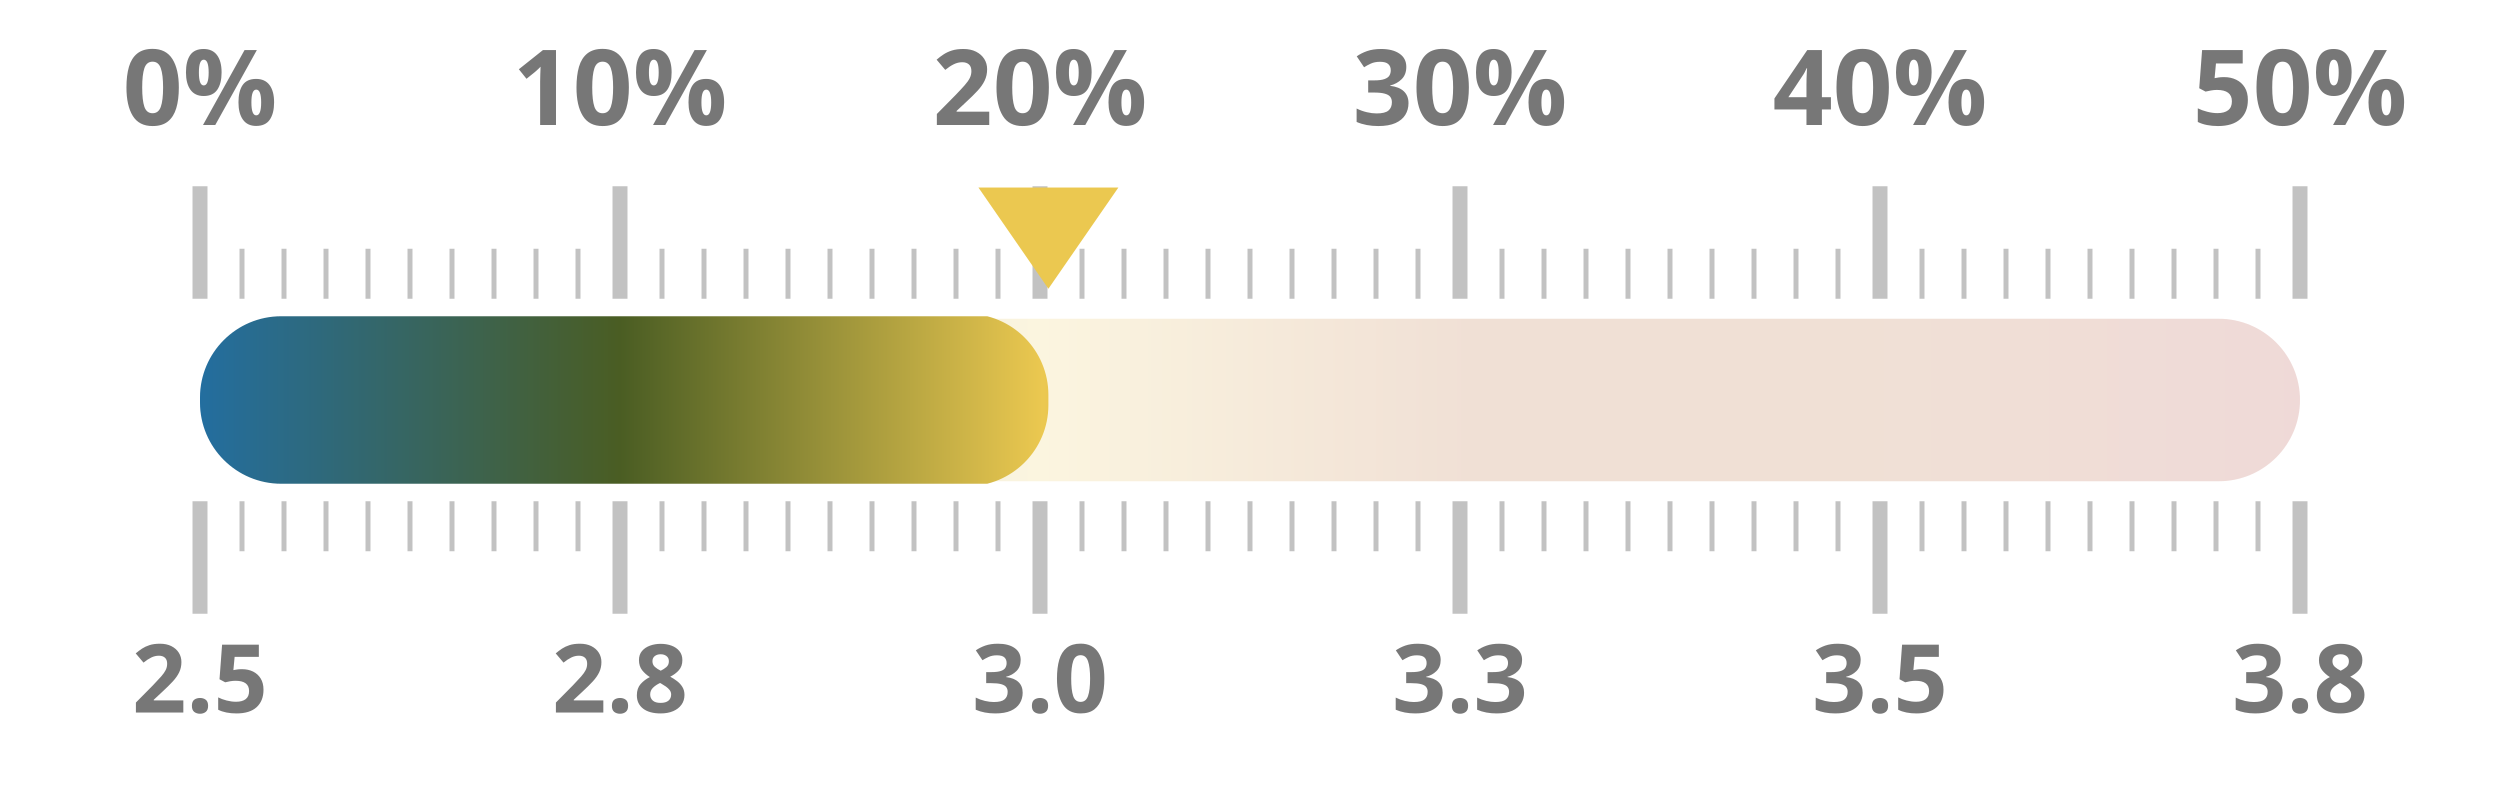
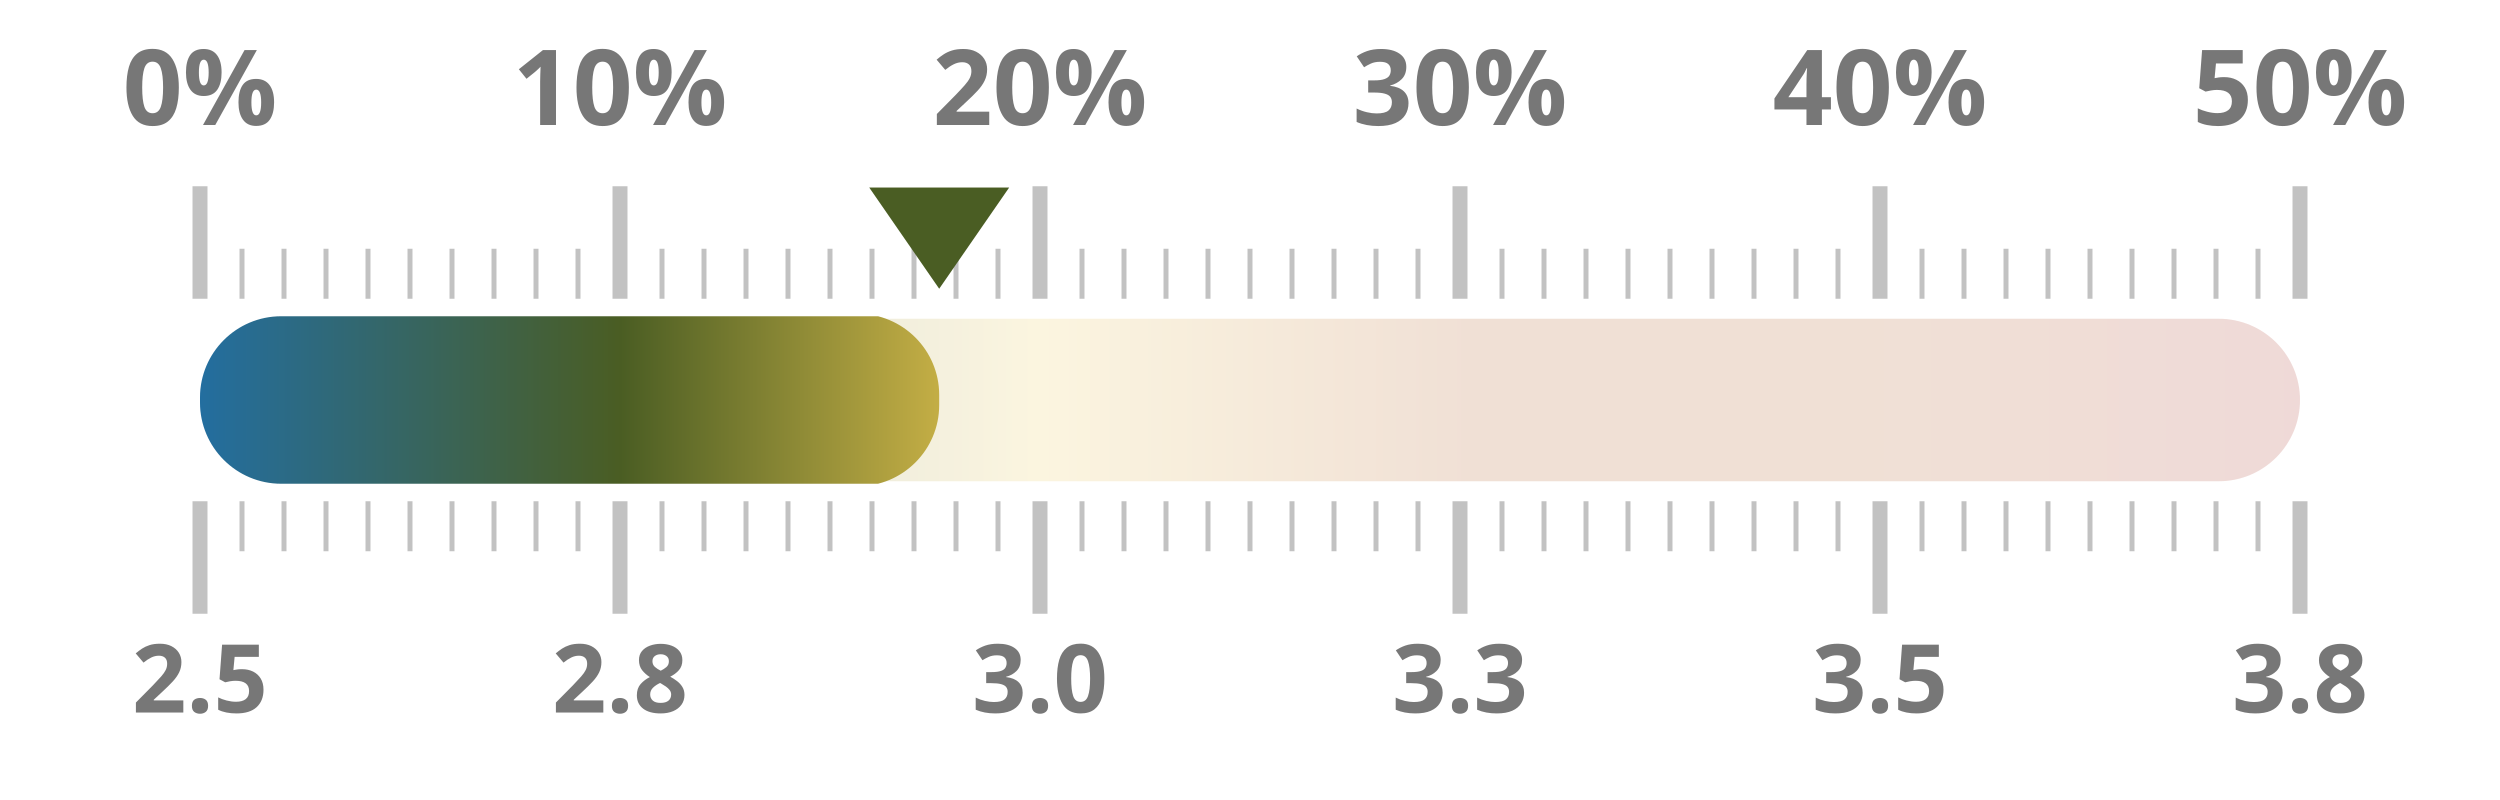
<svg xmlns="http://www.w3.org/2000/svg" width="100%" height="100%" viewBox="0 0 1000 320" preserveAspectRatio="xMidYMid meet">
  <defs>
    <linearGradient id="taxGrad" x1="0%" y1="0%" x2="100%" y2="0%">
      <stop offset="0.0%" stop-color="#236ea0" />
      <stop offset="20.0%" stop-color="#4a5d23" />
      <stop offset="40.0%" stop-color="#ebc850" />
      <stop offset="60.0%" stop-color="#af5519" />
      <stop offset="80.0%" stop-color="#af5519" />
      <stop offset="100.0%" stop-color="#a52d23" />
    </linearGradient>
    <clipPath id="taxClip">
-       <rect x="80" y="125.5" width="339.36" height="69" rx="32.5" />
+       <rect x="80" y="125.5" width="295.68" height="69" rx="32.5" />
    </clipPath>
  </defs>
  <rect x="80" y="127.5" width="840" height="65" fill="url(#taxGrad)" fill-opacity="0.18" rx="32.5" />
  <rect x="80" y="126.5" width="840" height="67" fill="url(#taxGrad)" clip-path="url(#taxClip)" rx="32.5" />
  <line x1="80.0" y1="119.5" x2="80.0" y2="74.5" stroke="#333333ff" stroke-width="6" opacity="0.3" />
  <line x1="80.0" y1="200.5" x2="80.0" y2="245.5" stroke="#333333ff" stroke-width="6" opacity="0.3" />
  <text x="80.0" y="50" text-anchor="middle" font-family="Montserrat, sans-serif" font-size="42" font-weight="700" fill="#777">0%</text>
  <text x="80.0" y="285" text-anchor="middle" font-family="Montserrat, sans-serif" font-size="38" font-weight="700" fill="#777">2.5</text>
  <line x1="96.8" y1="119.5" x2="96.8" y2="99.5" stroke="#333333ff" stroke-width="2" opacity="0.3" />
  <line x1="96.8" y1="200.5" x2="96.8" y2="220.5" stroke="#333333ff" stroke-width="2" opacity="0.3" />
  <line x1="113.6" y1="119.5" x2="113.6" y2="99.5" stroke="#333333ff" stroke-width="2" opacity="0.3" />
  <line x1="113.6" y1="200.5" x2="113.6" y2="220.5" stroke="#333333ff" stroke-width="2" opacity="0.3" />
  <line x1="130.4" y1="119.5" x2="130.4" y2="99.5" stroke="#333333ff" stroke-width="2" opacity="0.3" />
  <line x1="130.4" y1="200.5" x2="130.4" y2="220.5" stroke="#333333ff" stroke-width="2" opacity="0.3" />
  <line x1="147.2" y1="119.5" x2="147.2" y2="99.5" stroke="#333333ff" stroke-width="2" opacity="0.3" />
  <line x1="147.2" y1="200.5" x2="147.2" y2="220.5" stroke="#333333ff" stroke-width="2" opacity="0.3" />
  <line x1="164.0" y1="119.5" x2="164.0" y2="99.5" stroke="#333333ff" stroke-width="2" opacity="0.3" />
  <line x1="164.0" y1="200.5" x2="164.0" y2="220.5" stroke="#333333ff" stroke-width="2" opacity="0.3" />
  <line x1="180.8" y1="119.5" x2="180.8" y2="99.5" stroke="#333333ff" stroke-width="2" opacity="0.3" />
  <line x1="180.8" y1="200.5" x2="180.8" y2="220.5" stroke="#333333ff" stroke-width="2" opacity="0.3" />
  <line x1="197.6" y1="119.5" x2="197.6" y2="99.5" stroke="#333333ff" stroke-width="2" opacity="0.3" />
  <line x1="197.6" y1="200.5" x2="197.6" y2="220.5" stroke="#333333ff" stroke-width="2" opacity="0.3" />
  <line x1="214.4" y1="119.5" x2="214.4" y2="99.5" stroke="#333333ff" stroke-width="2" opacity="0.3" />
  <line x1="214.4" y1="200.5" x2="214.4" y2="220.5" stroke="#333333ff" stroke-width="2" opacity="0.3" />
  <line x1="231.2" y1="119.5" x2="231.2" y2="99.5" stroke="#333333ff" stroke-width="2" opacity="0.3" />
  <line x1="231.2" y1="200.5" x2="231.2" y2="220.5" stroke="#333333ff" stroke-width="2" opacity="0.3" />
  <line x1="248.0" y1="119.5" x2="248.0" y2="74.5" stroke="#333333ff" stroke-width="6" opacity="0.3" />
  <line x1="248.0" y1="200.5" x2="248.0" y2="245.5" stroke="#333333ff" stroke-width="6" opacity="0.3" />
  <text x="248.0" y="50" text-anchor="middle" font-family="Montserrat, sans-serif" font-size="42" font-weight="700" fill="#777">10%</text>
  <text x="248.0" y="285" text-anchor="middle" font-family="Montserrat, sans-serif" font-size="38" font-weight="700" fill="#777">2.8</text>
  <line x1="264.8" y1="119.5" x2="264.8" y2="99.5" stroke="#333333ff" stroke-width="2" opacity="0.3" />
  <line x1="264.8" y1="200.5" x2="264.8" y2="220.5" stroke="#333333ff" stroke-width="2" opacity="0.3" />
  <line x1="281.6" y1="119.5" x2="281.6" y2="99.5" stroke="#333333ff" stroke-width="2" opacity="0.3" />
  <line x1="281.6" y1="200.5" x2="281.6" y2="220.5" stroke="#333333ff" stroke-width="2" opacity="0.3" />
  <line x1="298.4" y1="119.5" x2="298.4" y2="99.5" stroke="#333333ff" stroke-width="2" opacity="0.3" />
  <line x1="298.4" y1="200.5" x2="298.4" y2="220.5" stroke="#333333ff" stroke-width="2" opacity="0.3" />
  <line x1="315.2" y1="119.5" x2="315.2" y2="99.5" stroke="#333333ff" stroke-width="2" opacity="0.3" />
  <line x1="315.2" y1="200.5" x2="315.2" y2="220.5" stroke="#333333ff" stroke-width="2" opacity="0.3" />
  <line x1="332.0" y1="119.5" x2="332.0" y2="99.5" stroke="#333333ff" stroke-width="2" opacity="0.3" />
  <line x1="332.0" y1="200.5" x2="332.0" y2="220.5" stroke="#333333ff" stroke-width="2" opacity="0.3" />
  <line x1="348.8" y1="119.5" x2="348.8" y2="99.5" stroke="#333333ff" stroke-width="2" opacity="0.3" />
  <line x1="348.8" y1="200.5" x2="348.8" y2="220.5" stroke="#333333ff" stroke-width="2" opacity="0.3" />
  <line x1="365.6" y1="119.5" x2="365.6" y2="99.5" stroke="#333333ff" stroke-width="2" opacity="0.3" />
  <line x1="365.6" y1="200.5" x2="365.6" y2="220.5" stroke="#333333ff" stroke-width="2" opacity="0.3" />
  <line x1="382.4" y1="119.5" x2="382.4" y2="99.5" stroke="#333333ff" stroke-width="2" opacity="0.3" />
  <line x1="382.4" y1="200.5" x2="382.4" y2="220.5" stroke="#333333ff" stroke-width="2" opacity="0.3" />
  <line x1="399.2" y1="119.5" x2="399.2" y2="99.5" stroke="#333333ff" stroke-width="2" opacity="0.3" />
  <line x1="399.2" y1="200.5" x2="399.2" y2="220.5" stroke="#333333ff" stroke-width="2" opacity="0.3" />
  <line x1="416.0" y1="119.5" x2="416.0" y2="74.5" stroke="#333333ff" stroke-width="6" opacity="0.3" />
  <line x1="416.0" y1="200.5" x2="416.0" y2="245.5" stroke="#333333ff" stroke-width="6" opacity="0.3" />
  <text x="416.0" y="50" text-anchor="middle" font-family="Montserrat, sans-serif" font-size="42" font-weight="700" fill="#777">20%</text>
  <text x="416.0" y="285" text-anchor="middle" font-family="Montserrat, sans-serif" font-size="38" font-weight="700" fill="#777">3.0</text>
  <line x1="432.8" y1="119.5" x2="432.8" y2="99.5" stroke="#333333ff" stroke-width="2" opacity="0.3" />
  <line x1="432.8" y1="200.5" x2="432.8" y2="220.5" stroke="#333333ff" stroke-width="2" opacity="0.3" />
  <line x1="449.6" y1="119.5" x2="449.6" y2="99.5" stroke="#333333ff" stroke-width="2" opacity="0.3" />
  <line x1="449.6" y1="200.5" x2="449.6" y2="220.5" stroke="#333333ff" stroke-width="2" opacity="0.3" />
  <line x1="466.4" y1="119.5" x2="466.4" y2="99.5" stroke="#333333ff" stroke-width="2" opacity="0.3" />
  <line x1="466.4" y1="200.5" x2="466.4" y2="220.5" stroke="#333333ff" stroke-width="2" opacity="0.3" />
  <line x1="483.2" y1="119.5" x2="483.2" y2="99.5" stroke="#333333ff" stroke-width="2" opacity="0.3" />
  <line x1="483.2" y1="200.5" x2="483.2" y2="220.5" stroke="#333333ff" stroke-width="2" opacity="0.3" />
  <line x1="500.0" y1="119.5" x2="500.0" y2="99.5" stroke="#333333ff" stroke-width="2" opacity="0.3" />
  <line x1="500.0" y1="200.5" x2="500.0" y2="220.5" stroke="#333333ff" stroke-width="2" opacity="0.3" />
  <line x1="516.8" y1="119.5" x2="516.8" y2="99.5" stroke="#333333ff" stroke-width="2" opacity="0.3" />
  <line x1="516.8" y1="200.5" x2="516.8" y2="220.5" stroke="#333333ff" stroke-width="2" opacity="0.3" />
  <line x1="533.6" y1="119.5" x2="533.6" y2="99.5" stroke="#333333ff" stroke-width="2" opacity="0.3" />
  <line x1="533.6" y1="200.5" x2="533.6" y2="220.5" stroke="#333333ff" stroke-width="2" opacity="0.3" />
  <line x1="550.4" y1="119.5" x2="550.4" y2="99.5" stroke="#333333ff" stroke-width="2" opacity="0.3" />
  <line x1="550.4" y1="200.5" x2="550.4" y2="220.5" stroke="#333333ff" stroke-width="2" opacity="0.3" />
  <line x1="567.2" y1="119.5" x2="567.2" y2="99.5" stroke="#333333ff" stroke-width="2" opacity="0.3" />
  <line x1="567.2" y1="200.5" x2="567.2" y2="220.5" stroke="#333333ff" stroke-width="2" opacity="0.3" />
  <line x1="584.0" y1="119.5" x2="584.0" y2="74.5" stroke="#333333ff" stroke-width="6" opacity="0.3" />
  <line x1="584.0" y1="200.5" x2="584.0" y2="245.5" stroke="#333333ff" stroke-width="6" opacity="0.3" />
  <text x="584.0" y="50" text-anchor="middle" font-family="Montserrat, sans-serif" font-size="42" font-weight="700" fill="#777">30%</text>
  <text x="584.0" y="285" text-anchor="middle" font-family="Montserrat, sans-serif" font-size="38" font-weight="700" fill="#777">3.3</text>
  <line x1="600.8" y1="119.5" x2="600.8" y2="99.5" stroke="#333333ff" stroke-width="2" opacity="0.3" />
  <line x1="600.8" y1="200.5" x2="600.8" y2="220.5" stroke="#333333ff" stroke-width="2" opacity="0.3" />
  <line x1="617.6" y1="119.5" x2="617.6" y2="99.5" stroke="#333333ff" stroke-width="2" opacity="0.3" />
  <line x1="617.6" y1="200.5" x2="617.6" y2="220.5" stroke="#333333ff" stroke-width="2" opacity="0.3" />
  <line x1="634.4" y1="119.5" x2="634.4" y2="99.5" stroke="#333333ff" stroke-width="2" opacity="0.3" />
  <line x1="634.4" y1="200.5" x2="634.4" y2="220.5" stroke="#333333ff" stroke-width="2" opacity="0.3" />
  <line x1="651.2" y1="119.5" x2="651.2" y2="99.5" stroke="#333333ff" stroke-width="2" opacity="0.3" />
  <line x1="651.2" y1="200.5" x2="651.2" y2="220.5" stroke="#333333ff" stroke-width="2" opacity="0.3" />
  <line x1="668.0" y1="119.5" x2="668.0" y2="99.5" stroke="#333333ff" stroke-width="2" opacity="0.3" />
  <line x1="668.0" y1="200.5" x2="668.0" y2="220.5" stroke="#333333ff" stroke-width="2" opacity="0.3" />
  <line x1="684.8" y1="119.5" x2="684.8" y2="99.5" stroke="#333333ff" stroke-width="2" opacity="0.3" />
  <line x1="684.8" y1="200.5" x2="684.8" y2="220.5" stroke="#333333ff" stroke-width="2" opacity="0.3" />
  <line x1="701.6" y1="119.5" x2="701.6" y2="99.5" stroke="#333333ff" stroke-width="2" opacity="0.3" />
  <line x1="701.6" y1="200.5" x2="701.6" y2="220.5" stroke="#333333ff" stroke-width="2" opacity="0.3" />
  <line x1="718.4" y1="119.5" x2="718.4" y2="99.5" stroke="#333333ff" stroke-width="2" opacity="0.3" />
  <line x1="718.4" y1="200.5" x2="718.4" y2="220.5" stroke="#333333ff" stroke-width="2" opacity="0.3" />
  <line x1="735.2" y1="119.5" x2="735.2" y2="99.5" stroke="#333333ff" stroke-width="2" opacity="0.3" />
  <line x1="735.2" y1="200.5" x2="735.2" y2="220.5" stroke="#333333ff" stroke-width="2" opacity="0.3" />
  <line x1="752.0" y1="119.5" x2="752.0" y2="74.5" stroke="#333333ff" stroke-width="6" opacity="0.3" />
  <line x1="752.0" y1="200.5" x2="752.0" y2="245.5" stroke="#333333ff" stroke-width="6" opacity="0.3" />
  <text x="752.0" y="50" text-anchor="middle" font-family="Montserrat, sans-serif" font-size="42" font-weight="700" fill="#777">40%</text>
  <text x="752.0" y="285" text-anchor="middle" font-family="Montserrat, sans-serif" font-size="38" font-weight="700" fill="#777">3.5</text>
  <line x1="768.8" y1="119.5" x2="768.8" y2="99.5" stroke="#333333ff" stroke-width="2" opacity="0.3" />
  <line x1="768.8" y1="200.5" x2="768.8" y2="220.5" stroke="#333333ff" stroke-width="2" opacity="0.3" />
  <line x1="785.6" y1="119.5" x2="785.6" y2="99.5" stroke="#333333ff" stroke-width="2" opacity="0.3" />
  <line x1="785.6" y1="200.5" x2="785.6" y2="220.5" stroke="#333333ff" stroke-width="2" opacity="0.3" />
  <line x1="802.4" y1="119.5" x2="802.4" y2="99.5" stroke="#333333ff" stroke-width="2" opacity="0.3" />
  <line x1="802.4" y1="200.5" x2="802.4" y2="220.5" stroke="#333333ff" stroke-width="2" opacity="0.3" />
  <line x1="819.2" y1="119.5" x2="819.2" y2="99.5" stroke="#333333ff" stroke-width="2" opacity="0.3" />
  <line x1="819.2" y1="200.5" x2="819.2" y2="220.5" stroke="#333333ff" stroke-width="2" opacity="0.3" />
  <line x1="836.0" y1="119.5" x2="836.0" y2="99.5" stroke="#333333ff" stroke-width="2" opacity="0.3" />
  <line x1="836.0" y1="200.5" x2="836.0" y2="220.5" stroke="#333333ff" stroke-width="2" opacity="0.3" />
  <line x1="852.8" y1="119.5" x2="852.8" y2="99.5" stroke="#333333ff" stroke-width="2" opacity="0.3" />
  <line x1="852.8" y1="200.5" x2="852.8" y2="220.5" stroke="#333333ff" stroke-width="2" opacity="0.3" />
  <line x1="869.6" y1="119.5" x2="869.6" y2="99.5" stroke="#333333ff" stroke-width="2" opacity="0.3" />
  <line x1="869.6" y1="200.5" x2="869.6" y2="220.5" stroke="#333333ff" stroke-width="2" opacity="0.3" />
  <line x1="886.4" y1="119.5" x2="886.4" y2="99.5" stroke="#333333ff" stroke-width="2" opacity="0.3" />
  <line x1="886.4" y1="200.5" x2="886.4" y2="220.5" stroke="#333333ff" stroke-width="2" opacity="0.3" />
  <line x1="903.2" y1="119.5" x2="903.2" y2="99.5" stroke="#333333ff" stroke-width="2" opacity="0.3" />
  <line x1="903.2" y1="200.5" x2="903.2" y2="220.5" stroke="#333333ff" stroke-width="2" opacity="0.3" />
  <line x1="920.0" y1="119.5" x2="920.0" y2="74.5" stroke="#333333ff" stroke-width="6" opacity="0.3" />
  <line x1="920.0" y1="200.5" x2="920.0" y2="245.5" stroke="#333333ff" stroke-width="6" opacity="0.3" />
  <text x="920.0" y="50" text-anchor="middle" font-family="Montserrat, sans-serif" font-size="42" font-weight="700" fill="#777">50%</text>
  <text x="920.0" y="285" text-anchor="middle" font-family="Montserrat, sans-serif" font-size="38" font-weight="700" fill="#777">3.8</text>
-   <polygon points="419.36,115.5 391.36,75 447.36,75" fill="#ebc850" />
+   <polygon points="375.68,115.5 347.68,75 403.68,75" fill="#4a5d23" />
</svg>
